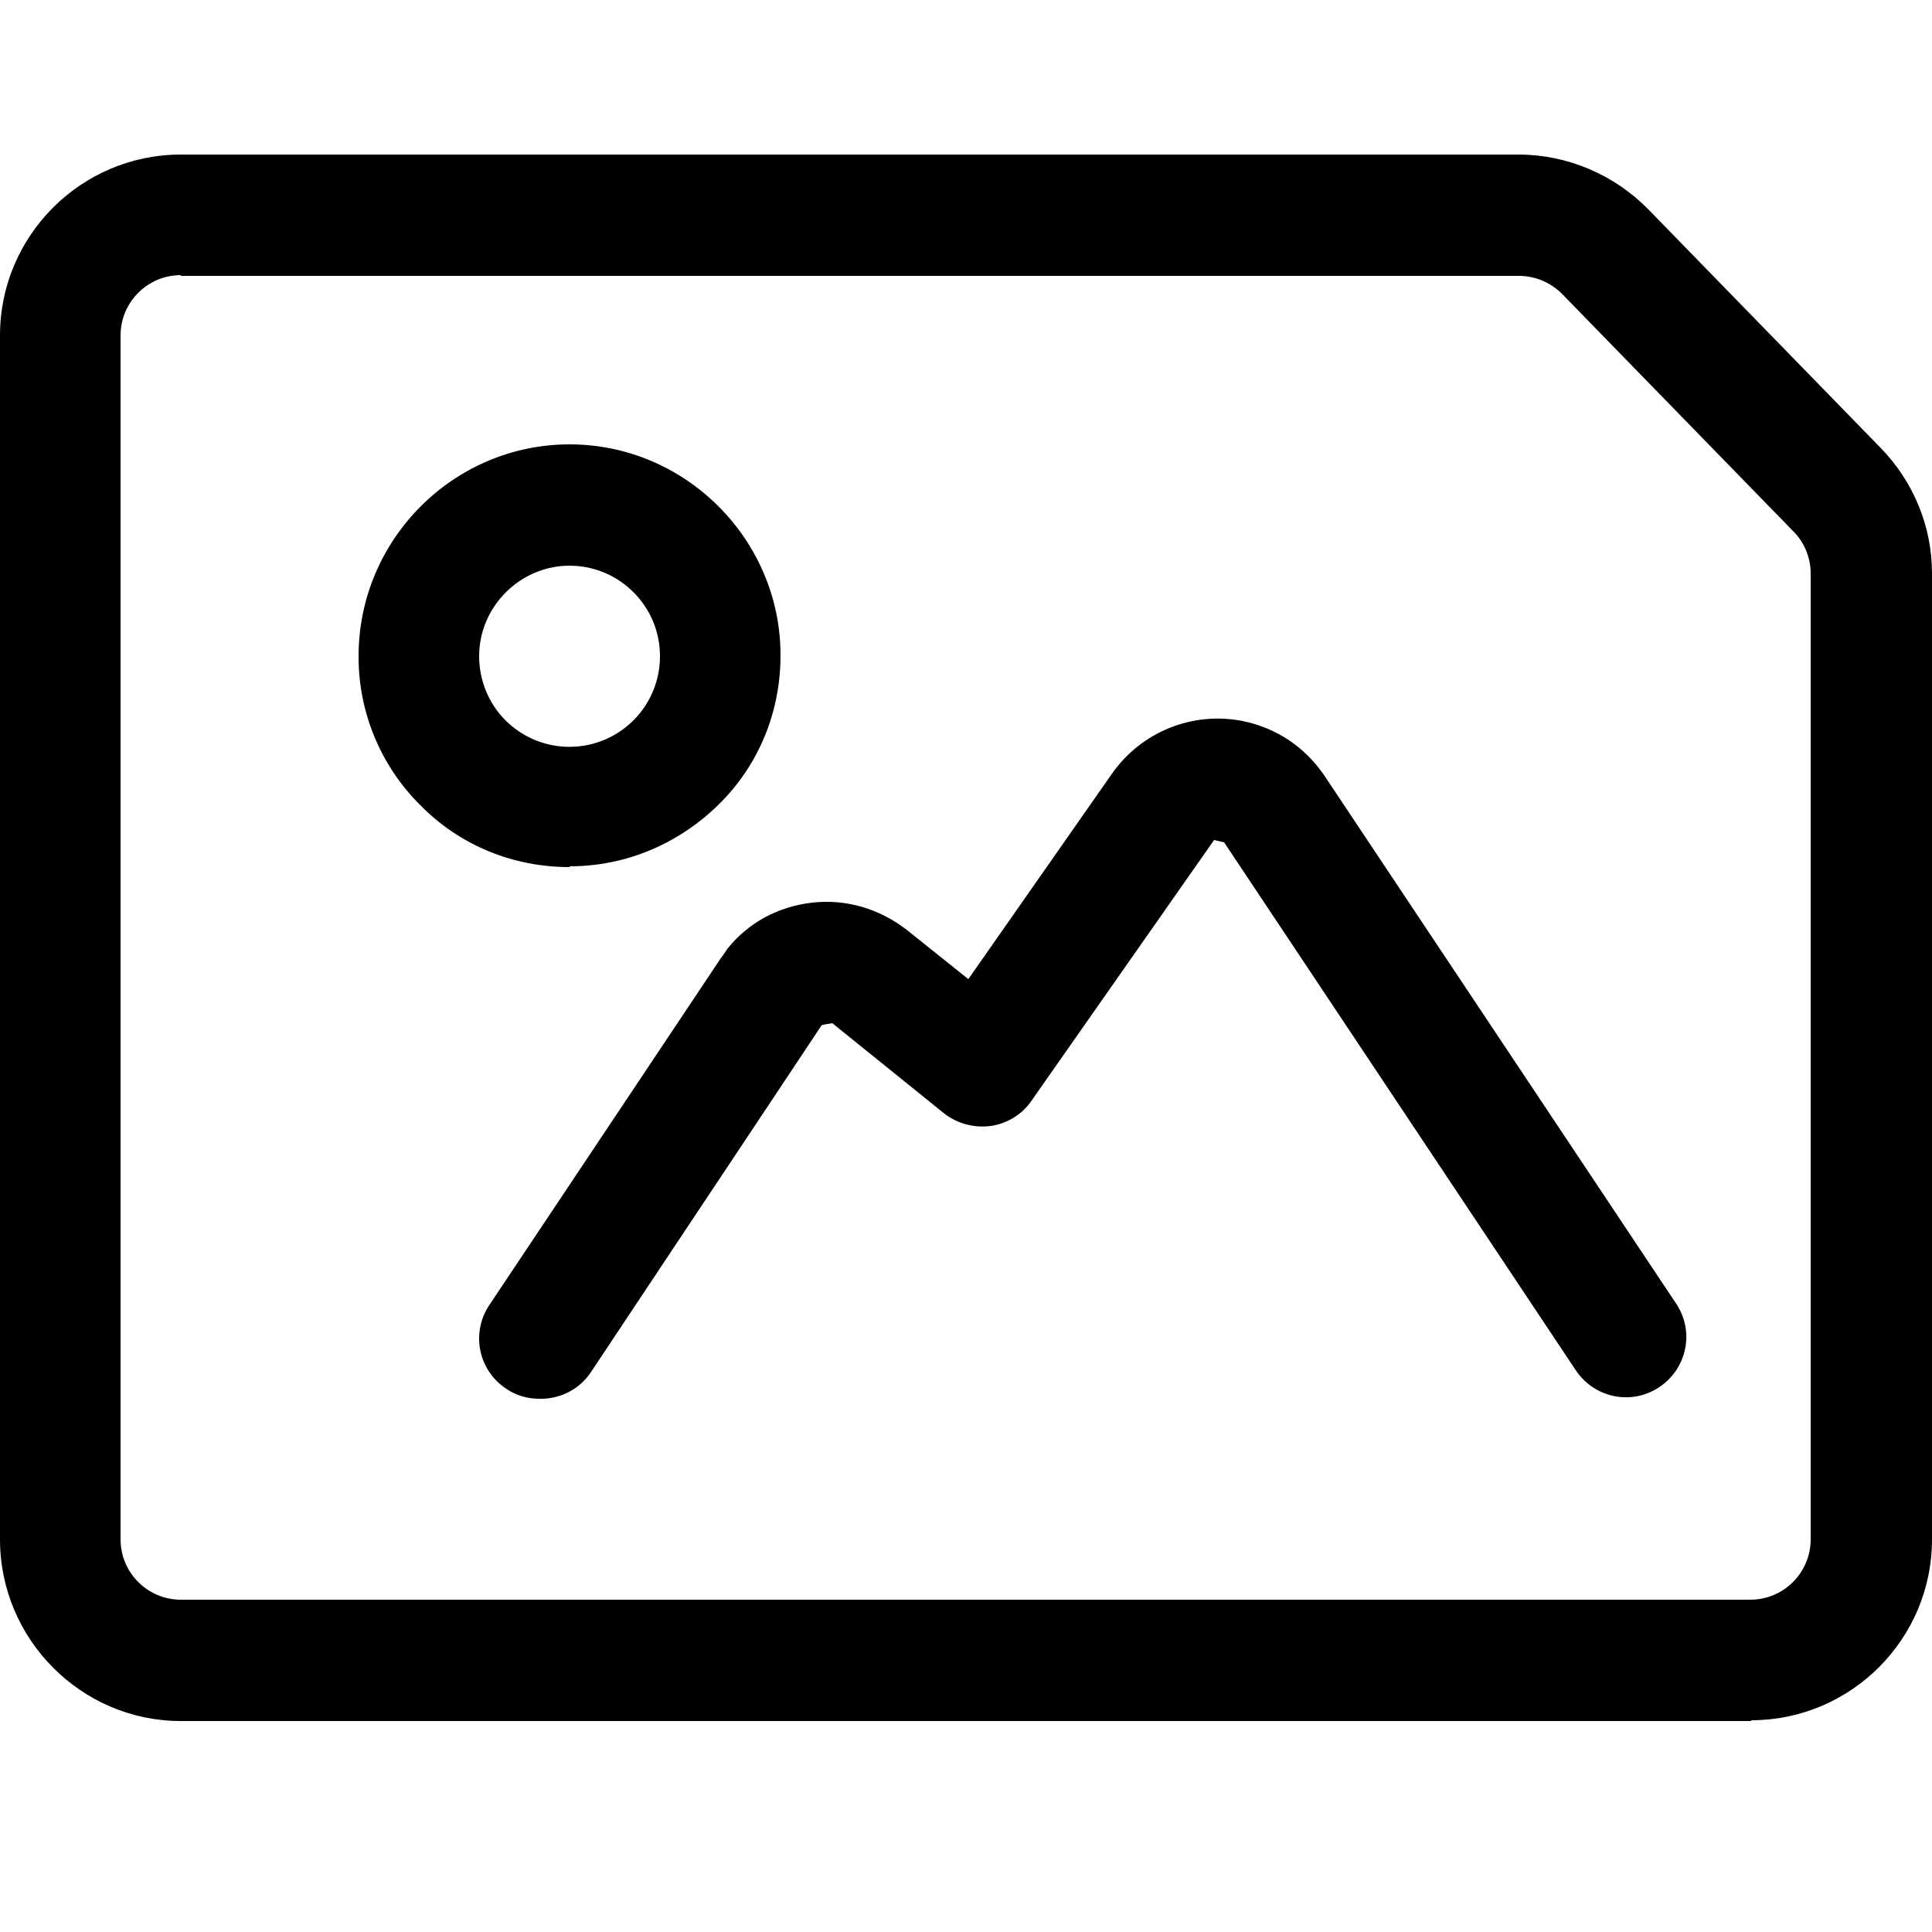
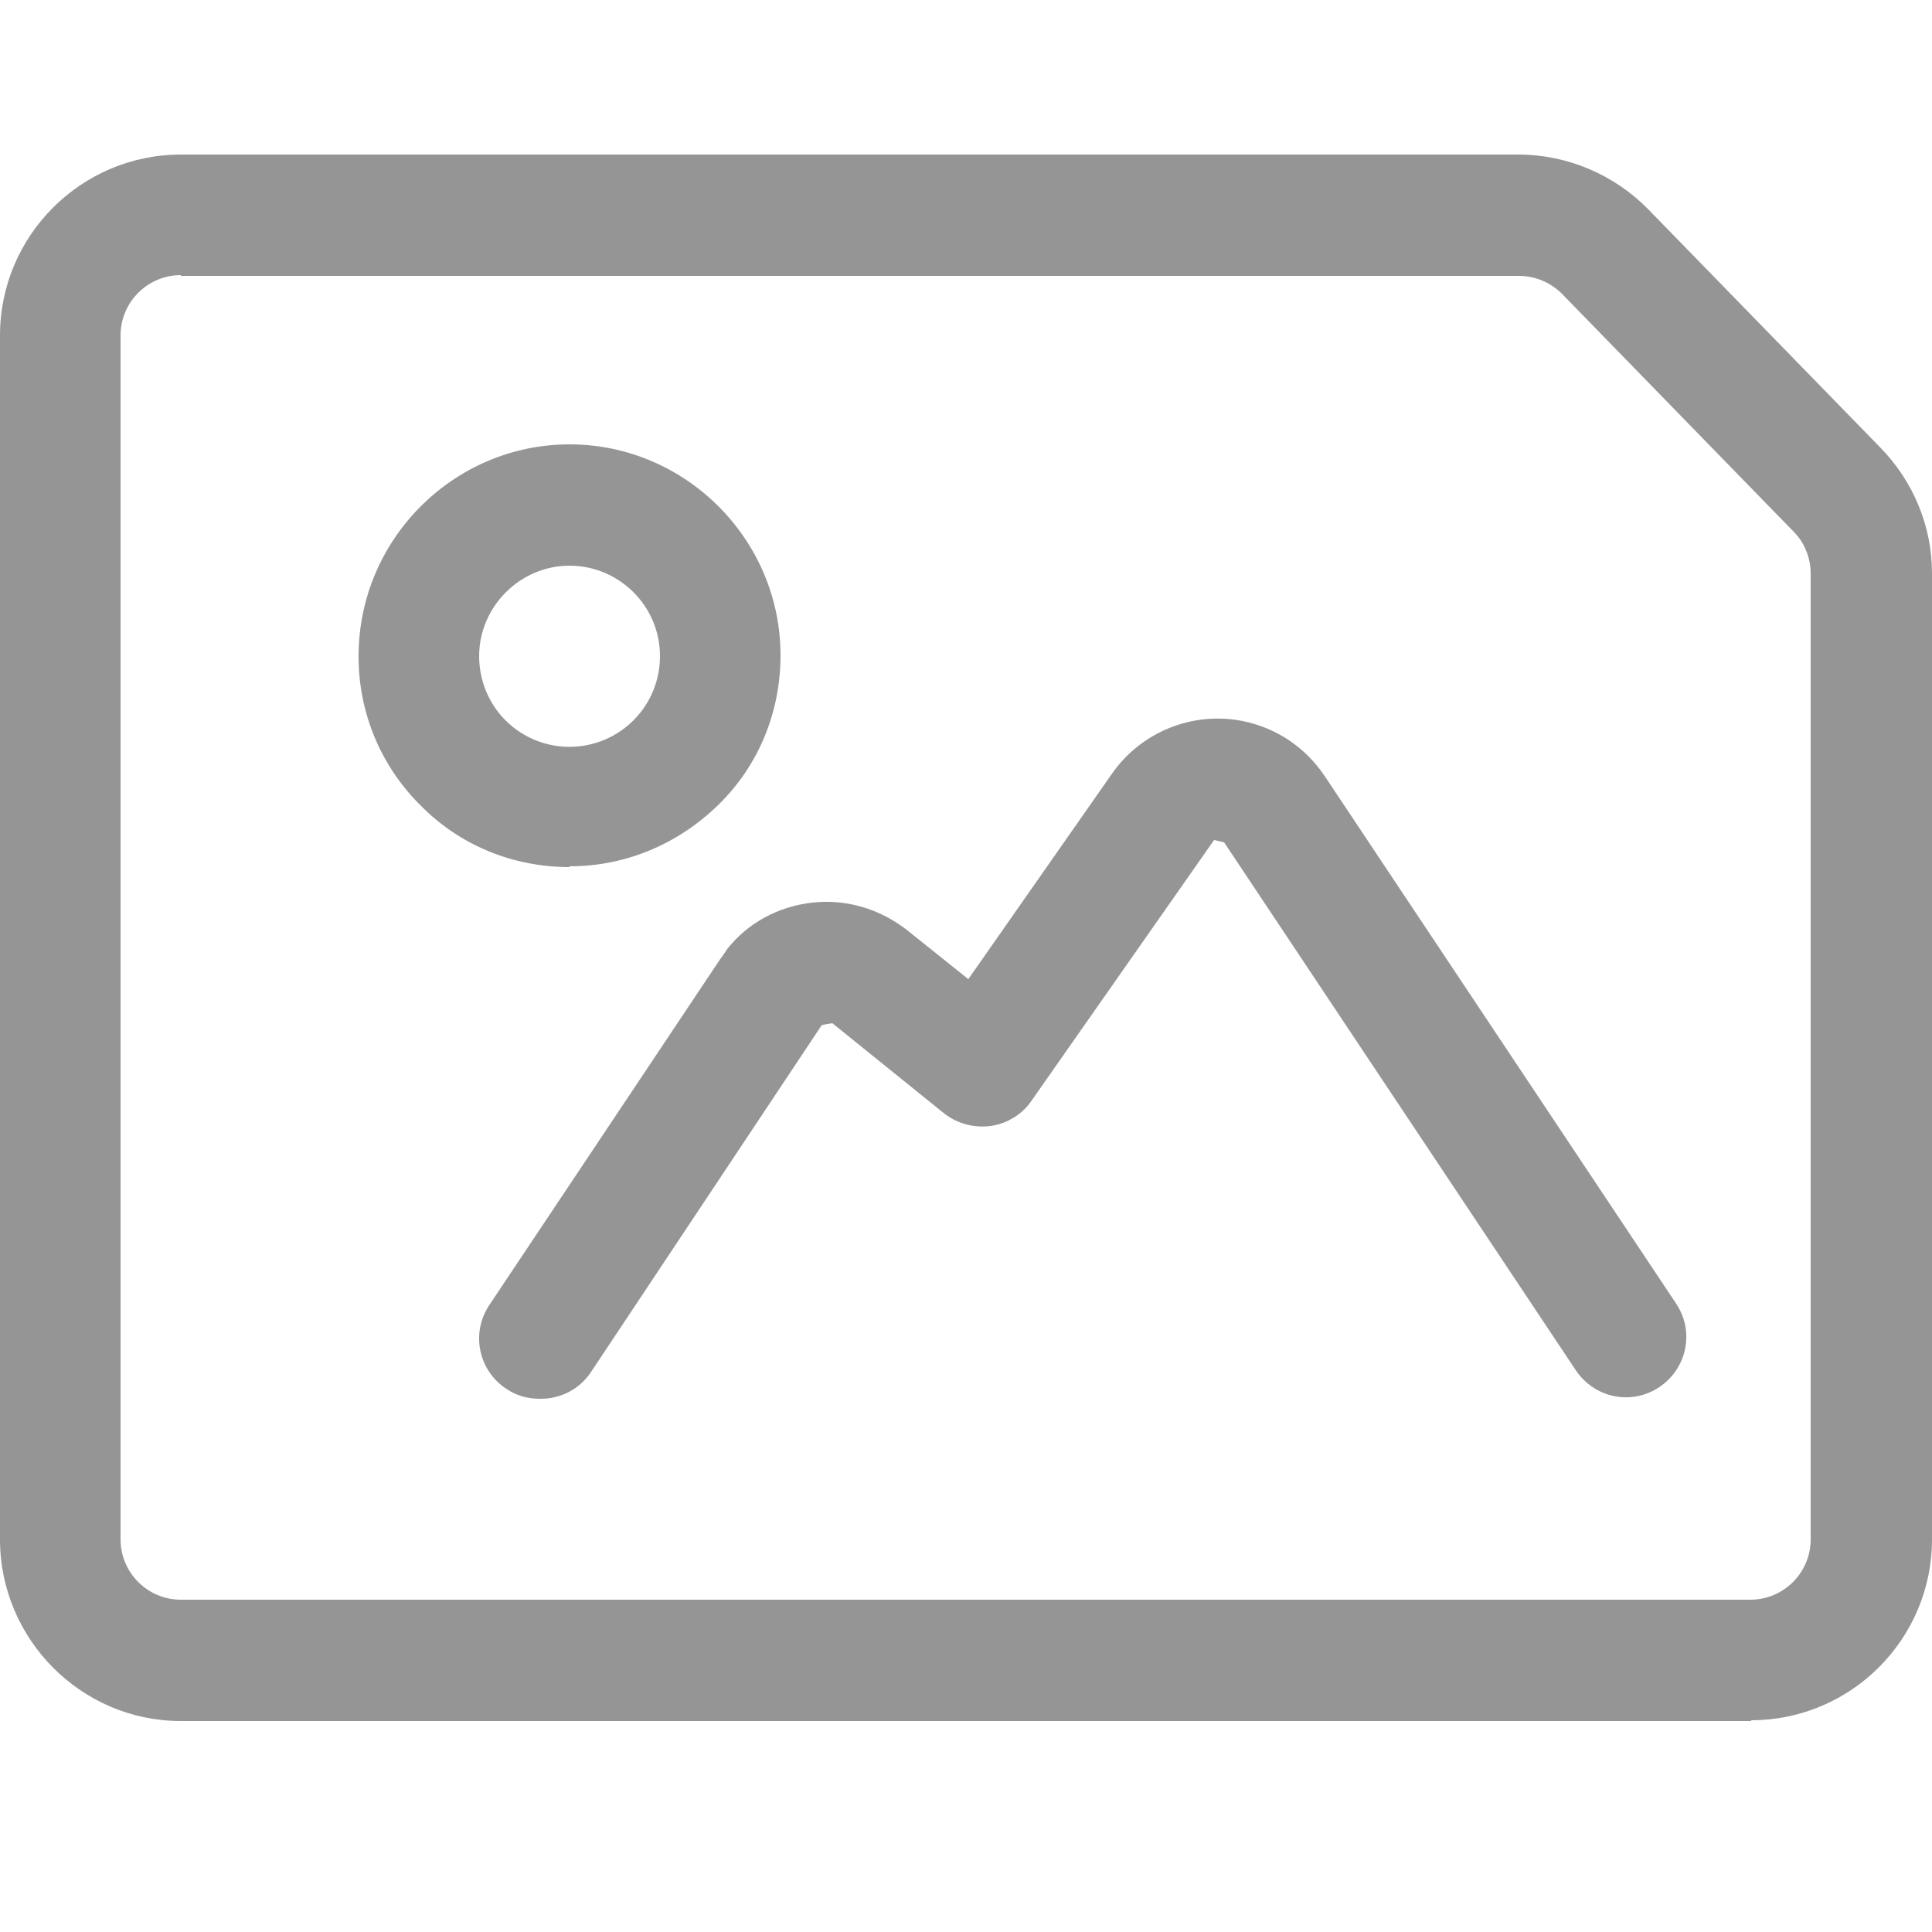
- <svg xmlns="http://www.w3.org/2000/svg" viewBox="0 0 25 25">
+ <svg xmlns="http://www.w3.org/2000/svg" fill="#959595" viewBox="0 0 25 25">
  <g transform="translate(0, 2)">
    <path d="M7.37 9.22c-.73 0-1.42-.28-1.93-.8a2.7 2.7 0 0 1-.8-1.93c0-1.51 1.23-2.74 2.73-2.74s2.73 1.23 2.73 2.73c0 .73-.28 1.42-.8 1.93s-1.2.8-1.93.8ZM5.42 6.49h.78c0 .31.12.61.34.83a1.171 1.171 0 0 0 2-.83c0-.65-.53-1.17-1.17-1.17S6.2 5.85 6.2 6.49h-.78Z" />
    <path d="M6.98 16.1c-.15 0-.3-.04-.43-.13a.777.777 0 0 1-.22-1.08l2.99-4.48s.08-.11.09-.13c.27-.34.66-.55 1.1-.6.44-.05.87.08 1.22.35l.8.64 1.86-2.66a1.669 1.669 0 0 1 1.69-.68c.44.09.81.34 1.06.71l4.55 6.83c.24.36.14.84-.22 1.08-.36.24-.84.14-1.08-.22L15.84 8.9l-.13-.03-2.36 3.37c-.12.18-.32.3-.53.33a.81.81 0 0 1-.6-.16l-1.45-1.17s-.14.02-.14.03l-2.98 4.48c-.15.23-.4.35-.65.35Z" />
    <path d="M22.66 20.27H2.34C1.05 20.27 0 19.21 0 17.92V2.34C0 1.05 1.05 0 2.34 0h17.31c.63 0 1.24.26 1.68.71l3 3.08c.43.44.67 1.02.67 1.63v12.5c0 1.29-1.05 2.34-2.34 2.34ZM2.34 1.56c-.43 0-.78.35-.78.78v15.58c0 .43.35.78.78.78h20.31c.43 0 .78-.35.78-.78V5.42c0-.2-.08-.4-.22-.54l-3-3.08a.787.787 0 0 0-.56-.23H2.34Z" />
  </g>
</svg>
